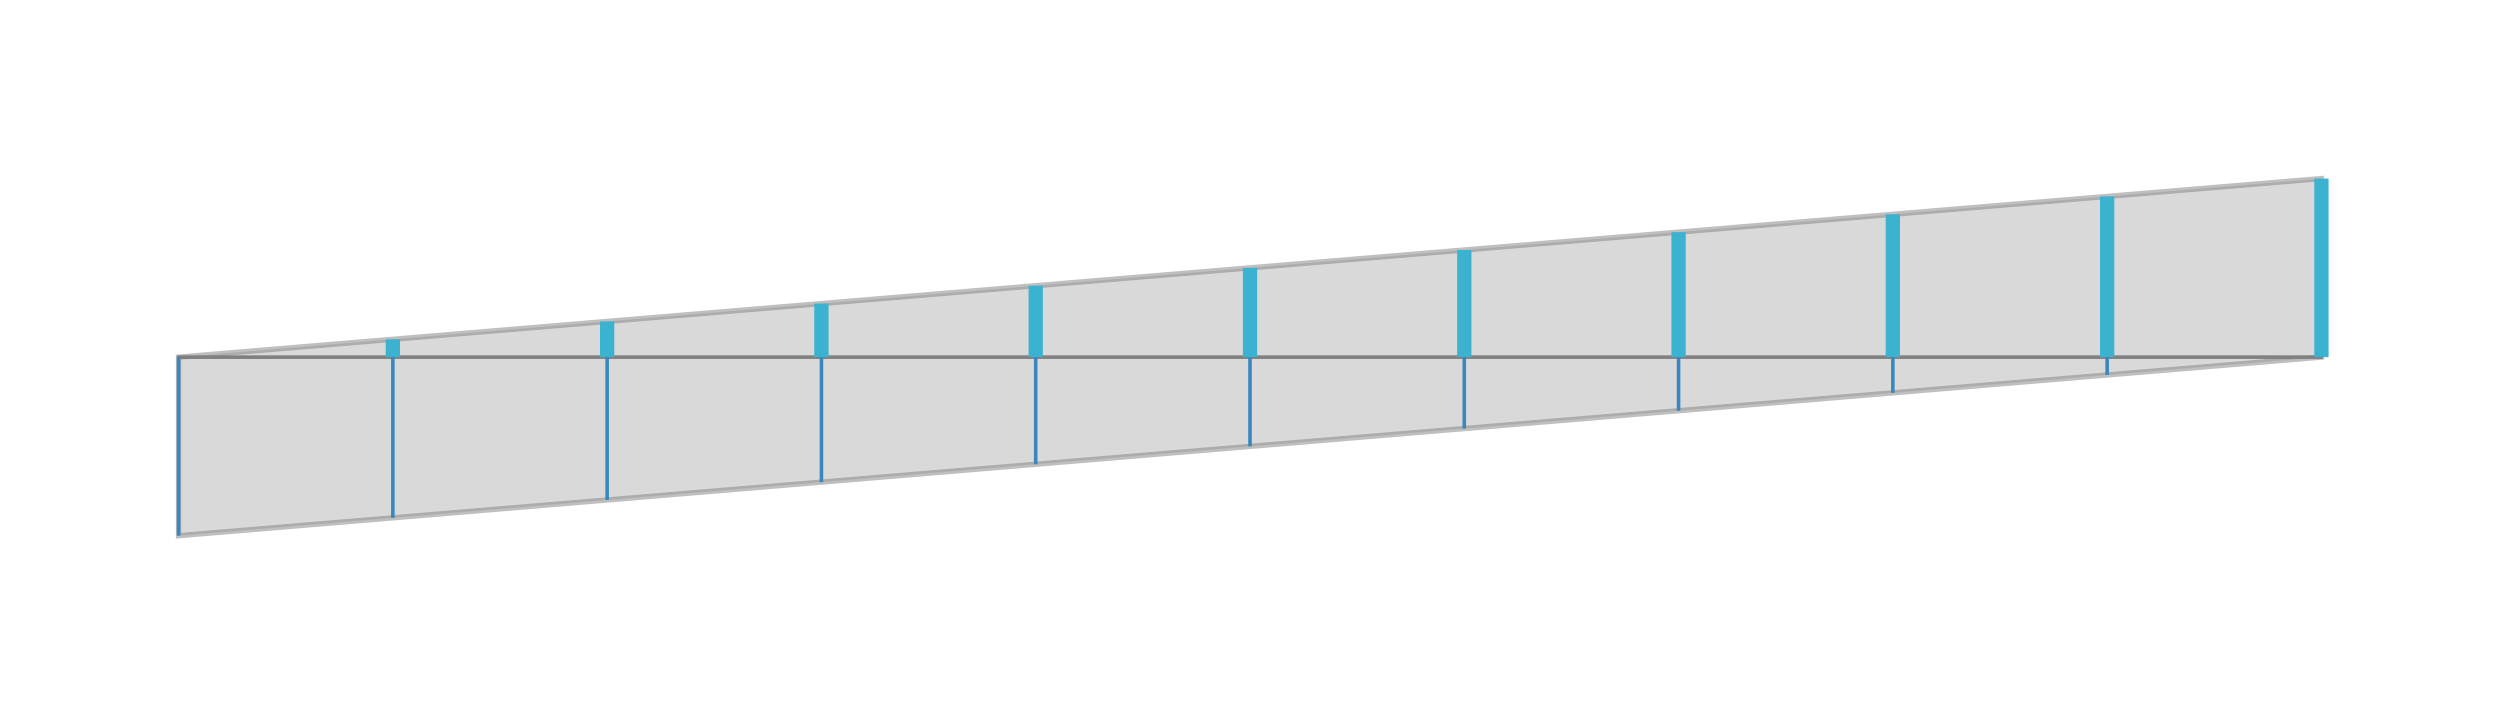
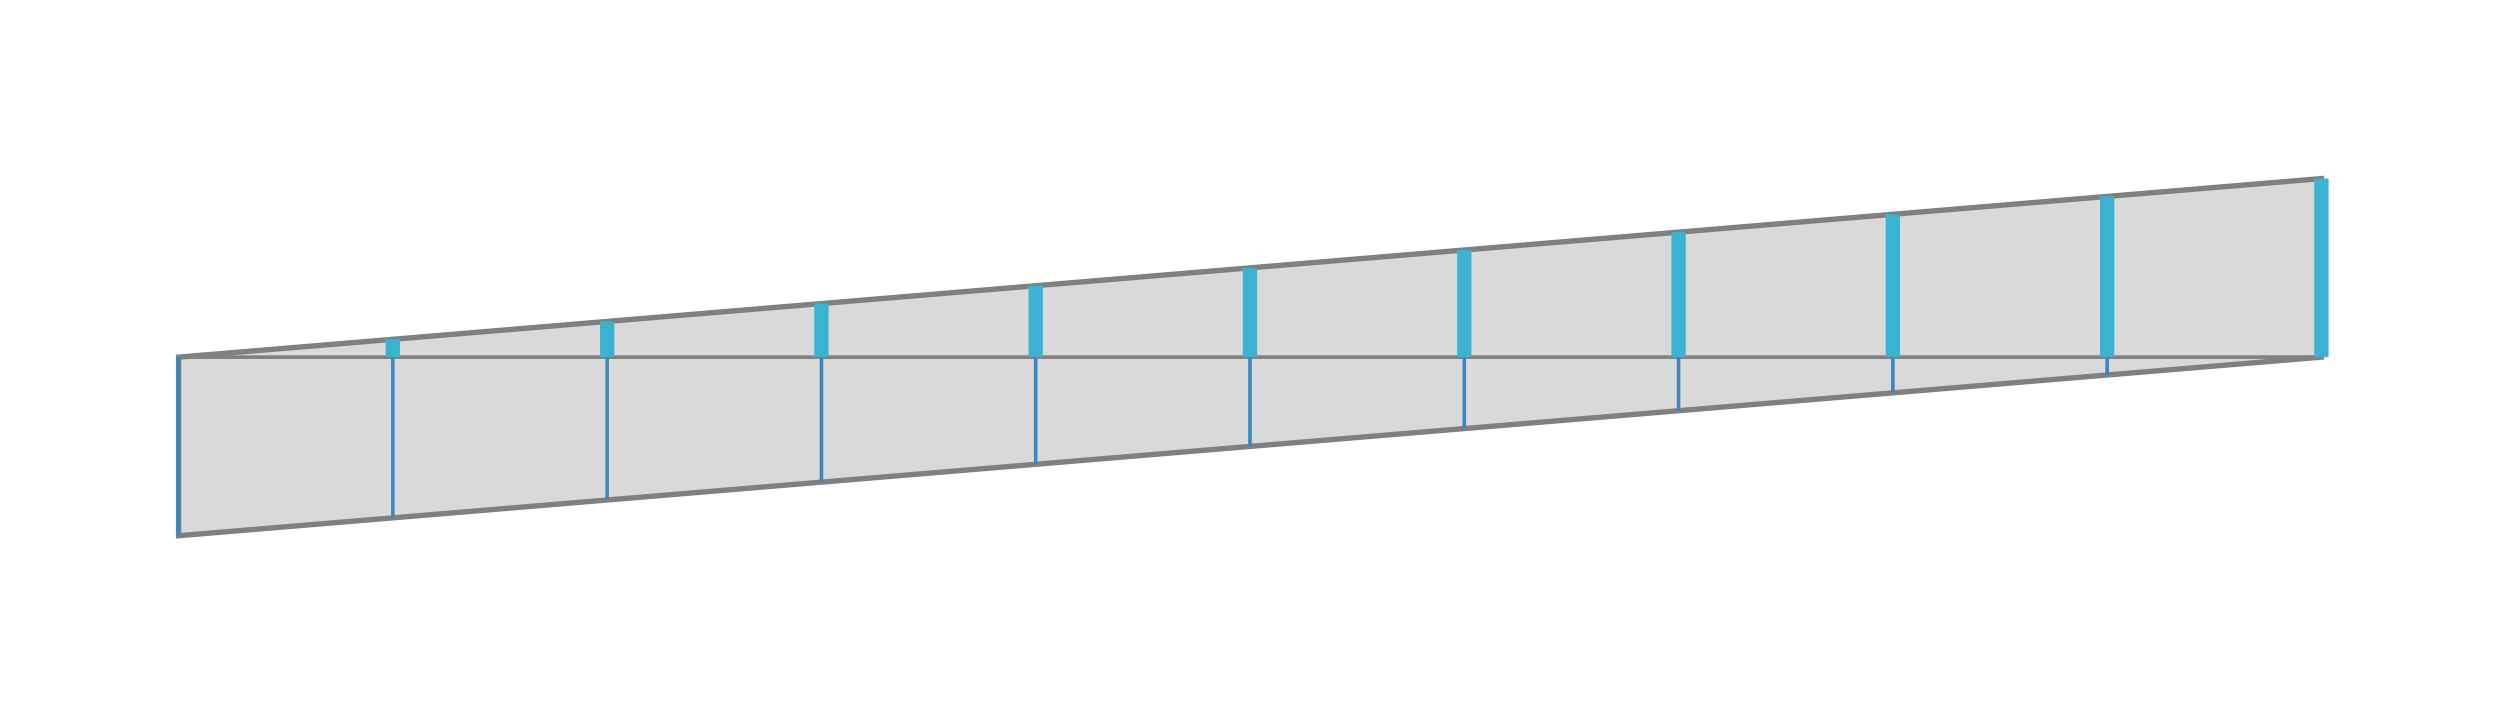
<svg xmlns="http://www.w3.org/2000/svg" baseProfile="full" height="40mm" version="1.1" viewBox="0,0,140,40" width="140mm">
  <defs>
    <style type="text/css">
.stitch_line {
    stroke-width: 0.3;
    stroke-linejoin: round;
    stroke-linecap: round;
    fill: none;
}
.path_center_line {
    fill: none;
    stroke:#808080;
    stroke-width: 0.2;
    stroke-linejoin: round;
    stroke-linecap: round;
}
.path_contour {
    fill: #808080;
    fill-opacity: 0.3;
    stroke: #808080;
-     stroke-opacity: 0.5;
+     stroke-opacity: 1;
    stroke-width: 0.3;
}
.text{
    text-anchor: middle;
    dominant-baseline: middle;
    font-family: sans-serif;
    font-size: 1.5mm;
}
.smalltext{
    text-anchor: middle;
    dominant-baseline: middle;
    font-family: sans-serif;
    font-size: 1mm;
}
.line_0 {
    fill: none;
    stroke:#3bb2d0;
    stroke-width:0.8;
}
.line_1 {
    fill: none;
    stroke:#3887be;
    stroke-width:0.2;
}
</style>
  </defs>
  <g>
    <g transform="translate(70.0,20.0)">
      <g>
        <path class="path_contour" d="M -60.000, 0.000  L -59.502, -0.041  L -59.004, -0.083  L -58.506, -0.124  L -58.008, -0.166  L -57.510, -0.207  L -57.012, -0.249  L -56.515, -0.290  L -56.017, -0.332  L -55.519, -0.373  L -55.021, -0.415  L -54.523, -0.456  L -54.025, -0.498  L -53.527, -0.539  L -53.029, -0.581  L -52.531, -0.622  L -52.033, -0.664  L -51.535, -0.705  L -51.037, -0.747  L -50.539, -0.788  L -50.041, -0.830  L -49.544, -0.871  L -49.046, -0.913  L -48.548, -0.954  L -48.050, -0.996  L -47.552, -1.037  L -47.054, -1.079  L -46.556, -1.120  L -46.058, -1.162  L -45.560, -1.203  L -45.062, -1.245  L -44.564, -1.286  L -44.066, -1.328  L -43.568, -1.369  L -43.071, -1.411  L -42.573, -1.452  L -42.075, -1.494  L -41.577, -1.535  L -41.079, -1.577  L -40.581, -1.618  L -40.083, -1.660  L -39.585, -1.701  L -39.087, -1.743  L -38.589, -1.784  L -38.091, -1.826  L -37.593, -1.867  L -37.095, -1.909  L -36.598, -1.950  L -36.100, -1.992  L -35.602, -2.033  L -35.104, -2.075  L -34.606, -2.116  L -34.108, -2.158  L -33.610, -2.199  L -33.112, -2.241  L -32.614, -2.282  L -32.116, -2.324  L -31.618, -2.365  L -31.120, -2.407  L -30.622, -2.448  L -30.124, -2.490  L -29.627, -2.531  L -29.129, -2.573  L -28.631, -2.614  L -28.133, -2.656  L -27.635, -2.697  L -27.137, -2.739  L -26.639, -2.780  L -26.141, -2.822  L -25.643, -2.863  L -25.145, -2.905  L -24.647, -2.946  L -24.149, -2.988  L -23.651, -3.029  L -23.154, -3.071  L -22.656, -3.112  L -22.158, -3.154  L -21.660, -3.195  L -21.162, -3.237  L -20.664, -3.278  L -20.166, -3.320  L -19.668, -3.361  L -19.170, -3.402  L -18.672, -3.444  L -18.174, -3.485  L -17.676, -3.527  L -17.178, -3.568  L -16.680, -3.610  L -16.183, -3.651  L -15.685, -3.693  L -15.187, -3.734  L -14.689, -3.776  L -14.191, -3.817  L -13.693, -3.859  L -13.195, -3.900  L -12.697, -3.942  L -12.199, -3.983  L -11.701, -4.025  L -11.203, -4.066  L -10.705, -4.108  L -10.207, -4.149  L -9.710, -4.191  L -9.212, -4.232  L -8.714, -4.274  L -8.216, -4.315  L -7.718, -4.357  L -7.220, -4.398  L -6.722, -4.440  L -6.224, -4.481  L -5.726, -4.523  L -5.228, -4.564  L -4.730, -4.606  L -4.232, -4.647  L -3.734, -4.689  L -3.237, -4.730  L -2.739, -4.772  L -2.241, -4.813  L -1.743, -4.855  L -1.245, -4.896  L -0.747, -4.938  L -0.249, -4.979  L 0.249, -5.021  L 0.747, -5.062  L 1.245, -5.104  L 1.743, -5.145  L 2.241, -5.187  L 2.739, -5.228  L 3.237, -5.270  L 3.734, -5.311  L 4.232, -5.353  L 4.730, -5.394  L 5.228, -5.436  L 5.726, -5.477  L 6.224, -5.519  L 6.722, -5.560  L 7.220, -5.602  L 7.718, -5.643  L 8.216, -5.685  L 8.714, -5.726  L 9.212, -5.768  L 9.710, -5.809  L 10.207, -5.851  L 10.705, -5.892  L 11.203, -5.934  L 11.701, -5.975  L 12.199, -6.017  L 12.697, -6.058  L 13.195, -6.100  L 13.693, -6.141  L 14.191, -6.183  L 14.689, -6.224  L 15.187, -6.266  L 15.685, -6.307  L 16.183, -6.349  L 16.680, -6.390  L 17.178, -6.432  L 17.676, -6.473  L 18.174, -6.515  L 18.672, -6.556  L 19.170, -6.598  L 19.668, -6.639  L 20.166, -6.680  L 20.664, -6.722  L 21.162, -6.763  L 21.660, -6.805  L 22.158, -6.846  L 22.656, -6.888  L 23.154, -6.929  L 23.651, -6.971  L 24.149, -7.012  L 24.647, -7.054  L 25.145, -7.095  L 25.643, -7.137  L 26.141, -7.178  L 26.639, -7.220  L 27.137, -7.261  L 27.635, -7.303  L 28.133, -7.344  L 28.631, -7.386  L 29.129, -7.427  L 29.627, -7.469  L 30.124, -7.510  L 30.622, -7.552  L 31.120, -7.593  L 31.618, -7.635  L 32.116, -7.676  L 32.614, -7.718  L 33.112, -7.759  L 33.610, -7.801  L 34.108, -7.842  L 34.606, -7.884  L 35.104, -7.925  L 35.602, -7.967  L 36.100, -8.008  L 36.598, -8.050  L 37.095, -8.091  L 37.593, -8.133  L 38.091, -8.174  L 38.589, -8.216  L 39.087, -8.257  L 39.585, -8.299  L 40.083, -8.340  L 40.581, -8.382  L 41.079, -8.423  L 41.577, -8.465  L 42.075, -8.506  L 42.573, -8.548  L 43.071, -8.589  L 43.568, -8.631  L 44.066, -8.672  L 44.564, -8.714  L 45.062, -8.755  L 45.560, -8.797  L 46.058, -8.838  L 46.556, -8.880  L 47.054, -8.921  L 47.552, -8.963  L 48.050, -9.004  L 48.548, -9.046  L 49.046, -9.087  L 49.544, -9.129  L 50.041, -9.170  L 50.539, -9.212  L 51.037, -9.253  L 51.535, -9.295  L 52.033, -9.336  L 52.531, -9.378  L 53.029, -9.419  L 53.527, -9.461  L 54.025, -9.502  L 54.523, -9.544  L 55.021, -9.585  L 55.519, -9.627  L 56.017, -9.668  L 56.515, -9.710  L 57.012, -9.751  L 57.510, -9.793  L 58.008, -9.834  L 58.506, -9.876  L 59.004, -9.917  L 59.502, -9.959  L 60.000, -10.000  L 60.000, -9.500  L 60.000, -9.000  L 60.000, -8.500  L 60.000, -8.000  L 60.000, -7.500  L 60.000, -7.000  L 60.000, -6.500  L 60.000, -6.000  L 60.000, -5.500  L 60.000, -5.000  L 60.000, -4.500  L 60.000, -4.000  L 60.000, -3.500  L 60.000, -3.000  L 60.000, -2.500  L 60.000, -2.000  L 60.000, -1.500  L 60.000, -1.000  L 60.000, -0.500  L 60.000, 0.000  L 59.502, 0.041  L 59.004, 0.083  L 58.506, 0.124  L 58.008, 0.166  L 57.510, 0.207  L 57.012, 0.249  L 56.515, 0.290  L 56.017, 0.332  L 55.519, 0.373  L 55.021, 0.415  L 54.523, 0.456  L 54.025, 0.498  L 53.527, 0.539  L 53.029, 0.581  L 52.531, 0.622  L 52.033, 0.664  L 51.535, 0.705  L 51.037, 0.747  L 50.539, 0.788  L 50.041, 0.830  L 49.544, 0.871  L 49.046, 0.913  L 48.548, 0.954  L 48.050, 0.996  L 47.552, 1.037  L 47.054, 1.079  L 46.556, 1.120  L 46.058, 1.162  L 45.560, 1.203  L 45.062, 1.245  L 44.564, 1.286  L 44.066, 1.328  L 43.568, 1.369  L 43.071, 1.411  L 42.573, 1.452  L 42.075, 1.494  L 41.577, 1.535  L 41.079, 1.577  L 40.581, 1.618  L 40.083, 1.660  L 39.585, 1.701  L 39.087, 1.743  L 38.589, 1.784  L 38.091, 1.826  L 37.593, 1.867  L 37.095, 1.909  L 36.598, 1.950  L 36.100, 1.992  L 35.602, 2.033  L 35.104, 2.075  L 34.606, 2.116  L 34.108, 2.158  L 33.610, 2.199  L 33.112, 2.241  L 32.614, 2.282  L 32.116, 2.324  L 31.618, 2.365  L 31.120, 2.407  L 30.622, 2.448  L 30.124, 2.490  L 29.627, 2.531  L 29.129, 2.573  L 28.631, 2.614  L 28.133, 2.656  L 27.635, 2.697  L 27.137, 2.739  L 26.639, 2.780  L 26.141, 2.822  L 25.643, 2.863  L 25.145, 2.905  L 24.647, 2.946  L 24.149, 2.988  L 23.651, 3.029  L 23.154, 3.071  L 22.656, 3.112  L 22.158, 3.154  L 21.660, 3.195  L 21.162, 3.237  L 20.664, 3.278  L 20.166, 3.320  L 19.668, 3.361  L 19.170, 3.402  L 18.672, 3.444  L 18.174, 3.485  L 17.676, 3.527  L 17.178, 3.568  L 16.680, 3.610  L 16.183, 3.651  L 15.685, 3.693  L 15.187, 3.734  L 14.689, 3.776  L 14.191, 3.817  L 13.693, 3.859  L 13.195, 3.900  L 12.697, 3.942  L 12.199, 3.983  L 11.701, 4.025  L 11.203, 4.066  L 10.705, 4.108  L 10.207, 4.149  L 9.710, 4.191  L 9.212, 4.232  L 8.714, 4.274  L 8.216, 4.315  L 7.718, 4.357  L 7.220, 4.398  L 6.722, 4.440  L 6.224, 4.481  L 5.726, 4.523  L 5.228, 4.564  L 4.730, 4.606  L 4.232, 4.647  L 3.734, 4.689  L 3.237, 4.730  L 2.739, 4.772  L 2.241, 4.813  L 1.743, 4.855  L 1.245, 4.896  L 0.747, 4.938  L 0.249, 4.979  L -0.249, 5.021  L -0.747, 5.062  L -1.245, 5.104  L -1.743, 5.145  L -2.241, 5.187  L -2.739, 5.228  L -3.237, 5.270  L -3.734, 5.311  L -4.232, 5.353  L -4.730, 5.394  L -5.228, 5.436  L -5.726, 5.477  L -6.224, 5.519  L -6.722, 5.560  L -7.220, 5.602  L -7.718, 5.643  L -8.216, 5.685  L -8.714, 5.726  L -9.212, 5.768  L -9.710, 5.809  L -10.207, 5.851  L -10.705, 5.892  L -11.203, 5.934  L -11.701, 5.975  L -12.199, 6.017  L -12.697, 6.058  L -13.195, 6.100  L -13.693, 6.141  L -14.191, 6.183  L -14.689, 6.224  L -15.187, 6.266  L -15.685, 6.307  L -16.183, 6.349  L -16.680, 6.390  L -17.178, 6.432  L -17.676, 6.473  L -18.174, 6.515  L -18.672, 6.556  L -19.170, 6.598  L -19.668, 6.639  L -20.166, 6.680  L -20.664, 6.722  L -21.162, 6.763  L -21.660, 6.805  L -22.158, 6.846  L -22.656, 6.888  L -23.154, 6.929  L -23.651, 6.971  L -24.149, 7.012  L -24.647, 7.054  L -25.145, 7.095  L -25.643, 7.137  L -26.141, 7.178  L -26.639, 7.220  L -27.137, 7.261  L -27.635, 7.303  L -28.133, 7.344  L -28.631, 7.386  L -29.129, 7.427  L -29.627, 7.469  L -30.124, 7.510  L -30.622, 7.552  L -31.120, 7.593  L -31.618, 7.635  L -32.116, 7.676  L -32.614, 7.718  L -33.112, 7.759  L -33.610, 7.801  L -34.108, 7.842  L -34.606, 7.884  L -35.104, 7.925  L -35.602, 7.967  L -36.100, 8.008  L -36.598, 8.050  L -37.095, 8.091  L -37.593, 8.133  L -38.091, 8.174  L -38.589, 8.216  L -39.087, 8.257  L -39.585, 8.299  L -40.083, 8.340  L -40.581, 8.382  L -41.079, 8.423  L -41.577, 8.465  L -42.075, 8.506  L -42.573, 8.548  L -43.071, 8.589  L -43.568, 8.631  L -44.066, 8.672  L -44.564, 8.714  L -45.062, 8.755  L -45.560, 8.797  L -46.058, 8.838  L -46.556, 8.880  L -47.054, 8.921  L -47.552, 8.963  L -48.050, 9.004  L -48.548, 9.046  L -49.046, 9.087  L -49.544, 9.129  L -50.041, 9.170  L -50.539, 9.212  L -51.037, 9.253  L -51.535, 9.295  L -52.033, 9.336  L -52.531, 9.378  L -53.029, 9.419  L -53.527, 9.461  L -54.025, 9.502  L -54.523, 9.544  L -55.021, 9.585  L -55.519, 9.627  L -56.017, 9.668  L -56.515, 9.710  L -57.012, 9.751  L -57.510, 9.793  L -58.008, 9.834  L -58.506, 9.876  L -59.004, 9.917  L -59.502, 9.959  L -60.000, 10.000  L -60.000, 9.500  L -60.000, 9.000  L -60.000, 8.500  L -60.000, 8.000  L -60.000, 7.500  L -60.000, 7.000  L -60.000, 6.500  L -60.000, 6.000  L -60.000, 5.500  L -60.000, 5.000  L -60.000, 4.500  L -60.000, 4.000  L -60.000, 3.500  L -60.000, 3.000  L -60.000, 2.500  L -60.000, 2.000  L -60.000, 1.500  L -60.000, 1.000  L -60.000, 0.500  L -60.000, 0.000  Z" />
        <path class="path_center_line" d="M -60.000, 0.000  L -59.500, 0.000  L -59.000, 0.000  L -58.500, 0.000  L -58.000, 0.000  L -57.500, 0.000  L -57.000, 0.000  L -56.500, 0.000  L -56.000, 0.000  L -55.500, 0.000  L -55.000, 0.000  L -54.500, 0.000  L -54.000, 0.000  L -53.500, 0.000  L -53.000, 0.000  L -52.500, 0.000  L -52.000, 0.000  L -51.500, 0.000  L -51.000, 0.000  L -50.500, 0.000  L -50.000, 0.000  L -49.500, 0.000  L -49.000, 0.000  L -48.500, 0.000  L -48.000, 0.000  L -47.500, 0.000  L -47.000, 0.000  L -46.500, 0.000  L -46.000, 0.000  L -45.500, 0.000  L -45.000, 0.000  L -44.500, 0.000  L -44.000, 0.000  L -43.500, 0.000  L -43.000, 0.000  L -42.500, 0.000  L -42.000, 0.000  L -41.500, 0.000  L -41.000, 0.000  L -40.500, 0.000  L -40.000, 0.000  L -39.500, 0.000  L -39.000, 0.000  L -38.500, 0.000  L -38.000, 0.000  L -37.500, 0.000  L -37.000, 0.000  L -36.500, 0.000  L -36.000, 0.000  L -35.500, 0.000  L -35.000, 0.000  L -34.500, 0.000  L -34.000, 0.000  L -33.500, 0.000  L -33.000, 0.000  L -32.500, 0.000  L -32.000, 0.000  L -31.500, 0.000  L -31.000, 0.000  L -30.500, 0.000  L -30.000, 0.000  L -29.500, 0.000  L -29.000, 0.000  L -28.500, 0.000  L -28.000, 0.000  L -27.500, 0.000  L -27.000, 0.000  L -26.500, 0.000  L -26.000, 0.000  L -25.500, 0.000  L -25.000, 0.000  L -24.500, 0.000  L -24.000, 0.000  L -23.500, 0.000  L -23.000, 0.000  L -22.500, 0.000  L -22.000, 0.000  L -21.500, 0.000  L -21.000, 0.000  L -20.500, 0.000  L -20.000, 0.000  L -19.500, 0.000  L -19.000, 0.000  L -18.500, 0.000  L -18.000, 0.000  L -17.500, 0.000  L -17.000, 0.000  L -16.500, 0.000  L -16.000, 0.000  L -15.500, 0.000  L -15.000, 0.000  L -14.500, 0.000  L -14.000, 0.000  L -13.500, 0.000  L -13.000, 0.000  L -12.500, 0.000  L -12.000, 0.000  L -11.500, 0.000  L -11.000, 0.000  L -10.500, 0.000  L -10.000, 0.000  L -9.500, 0.000  L -9.000, 0.000  L -8.500, 0.000  L -8.000, 0.000  L -7.500, 0.000  L -7.000, 0.000  L -6.500, 0.000  L -6.000, 0.000  L -5.500, 0.000  L -5.000, 0.000  L -4.500, 0.000  L -4.000, 0.000  L -3.500, 0.000  L -3.000, 0.000  L -2.500, 0.000  L -2.000, 0.000  L -1.500, 0.000  L -1.000, 0.000  L -0.500, 0.000  L 0.000, 0.000  L 0.500, 0.000  L 1.000, 0.000  L 1.500, 0.000  L 2.000, 0.000  L 2.500, 0.000  L 3.000, 0.000  L 3.500, 0.000  L 4.000, 0.000  L 4.500, 0.000  L 5.000, 0.000  L 5.500, 0.000  L 6.000, 0.000  L 6.500, 0.000  L 7.000, 0.000  L 7.500, 0.000  L 8.000, 0.000  L 8.500, 0.000  L 9.000, 0.000  L 9.500, 0.000  L 10.000, 0.000  L 10.500, 0.000  L 11.000, 0.000  L 11.500, 0.000  L 12.000, 0.000  L 12.500, 0.000  L 13.000, 0.000  L 13.500, 0.000  L 14.000, 0.000  L 14.500, 0.000  L 15.000, 0.000  L 15.500, 0.000  L 16.000, 0.000  L 16.500, 0.000  L 17.000, 0.000  L 17.500, 0.000  L 18.000, 0.000  L 18.500, 0.000  L 19.000, 0.000  L 19.500, 0.000  L 20.000, 0.000  L 20.500, 0.000  L 21.000, 0.000  L 21.500, 0.000  L 22.000, 0.000  L 22.500, 0.000  L 23.000, 0.000  L 23.500, 0.000  L 24.000, 0.000  L 24.500, 0.000  L 25.000, 0.000  L 25.500, 0.000  L 26.000, 0.000  L 26.500, 0.000  L 27.000, 0.000  L 27.500, 0.000  L 28.000, 0.000  L 28.500, 0.000  L 29.000, 0.000  L 29.500, 0.000  L 30.000, 0.000  L 30.500, 0.000  L 31.000, 0.000  L 31.500, 0.000  L 32.000, 0.000  L 32.500, 0.000  L 33.000, 0.000  L 33.500, 0.000  L 34.000, 0.000  L 34.500, 0.000  L 35.000, 0.000  L 35.500, 0.000  L 36.000, 0.000  L 36.500, 0.000  L 37.000, 0.000  L 37.500, 0.000  L 38.000, 0.000  L 38.500, 0.000  L 39.000, 0.000  L 39.500, 0.000  L 40.000, 0.000  L 40.500, 0.000  L 41.000, 0.000  L 41.500, 0.000  L 42.000, 0.000  L 42.500, 0.000  L 43.000, 0.000  L 43.500, 0.000  L 44.000, 0.000  L 44.500, 0.000  L 45.000, 0.000  L 45.500, 0.000  L 46.000, 0.000  L 46.500, 0.000  L 47.000, 0.000  L 47.500, 0.000  L 48.000, 0.000  L 48.500, 0.000  L 49.000, 0.000  L 49.500, 0.000  L 50.000, 0.000  L 50.500, 0.000  L 51.000, 0.000  L 51.500, 0.000  L 52.000, 0.000  L 52.500, 0.000  L 53.000, 0.000  L 53.500, 0.000  L 54.000, 0.000  L 54.500, 0.000  L 55.000, 0.000  L 55.500, 0.000  L 56.000, 0.000  L 56.500, 0.000  L 57.000, 0.000  L 57.500, 0.000  L 58.000, 0.000  L 58.500, 0.000  L 59.000, 0.000  L 59.500, 0.000  L 60.000, 0.000 " />
      </g>
      <path class="line_0" d="M -60.000, 0.000  L -60.000, 0.000 " />
      <path class="line_0" d="M -48.000, -1.000  L -48.000, 0.000 " />
      <path class="line_0" d="M -36.000, -2.000  L -36.000, 0.000 " />
      <path class="line_0" d="M -24.000, -3.000  L -24.000, 0.000 " />
      <path class="line_0" d="M -12.000, -4.000  L -12.000, 0.000 " />
      <path class="line_0" d="M 0.000, -5.000  L 0.000, 0.000 " />
      <path class="line_0" d="M 12.000, -6.000  L 12.000, 0.000 " />
      <path class="line_0" d="M 24.000, -7.000  L 24.000, 0.000 " />
      <path class="line_0" d="M 36.000, -8.000  L 36.000, 0.000 " />
      <path class="line_0" d="M 48.000, -9.000  L 48.000, 0.000 " />
      <path class="line_0" d="M 60.000, -10.000  L 60.000, 0.000 " />
      <path class="line_1" d="M -60.000, 0.000  L -60.000, 10.000 " />
      <path class="line_1" d="M -48.000, 0.000  L -48.000, 9.000 " />
      <path class="line_1" d="M -36.000, 0.000  L -36.000, 8.000 " />
      <path class="line_1" d="M -24.000, 0.000  L -24.000, 7.000 " />
      <path class="line_1" d="M -12.000, 0.000  L -12.000, 6.000 " />
      <path class="line_1" d="M 0.000, 0.000  L 0.000, 5.000 " />
      <path class="line_1" d="M 12.000, 0.000  L 12.000, 4.000 " />
      <path class="line_1" d="M 24.000, 0.000  L 24.000, 3.000 " />
      <path class="line_1" d="M 36.000, 0.000  L 36.000, 2.000 " />
      <path class="line_1" d="M 48.000, 0.000  L 48.000, 1.000 " />
      <path class="line_1" d="M 60.000, 0.000  L 60.000, 0.000 " />
    </g>
  </g>
</svg>
